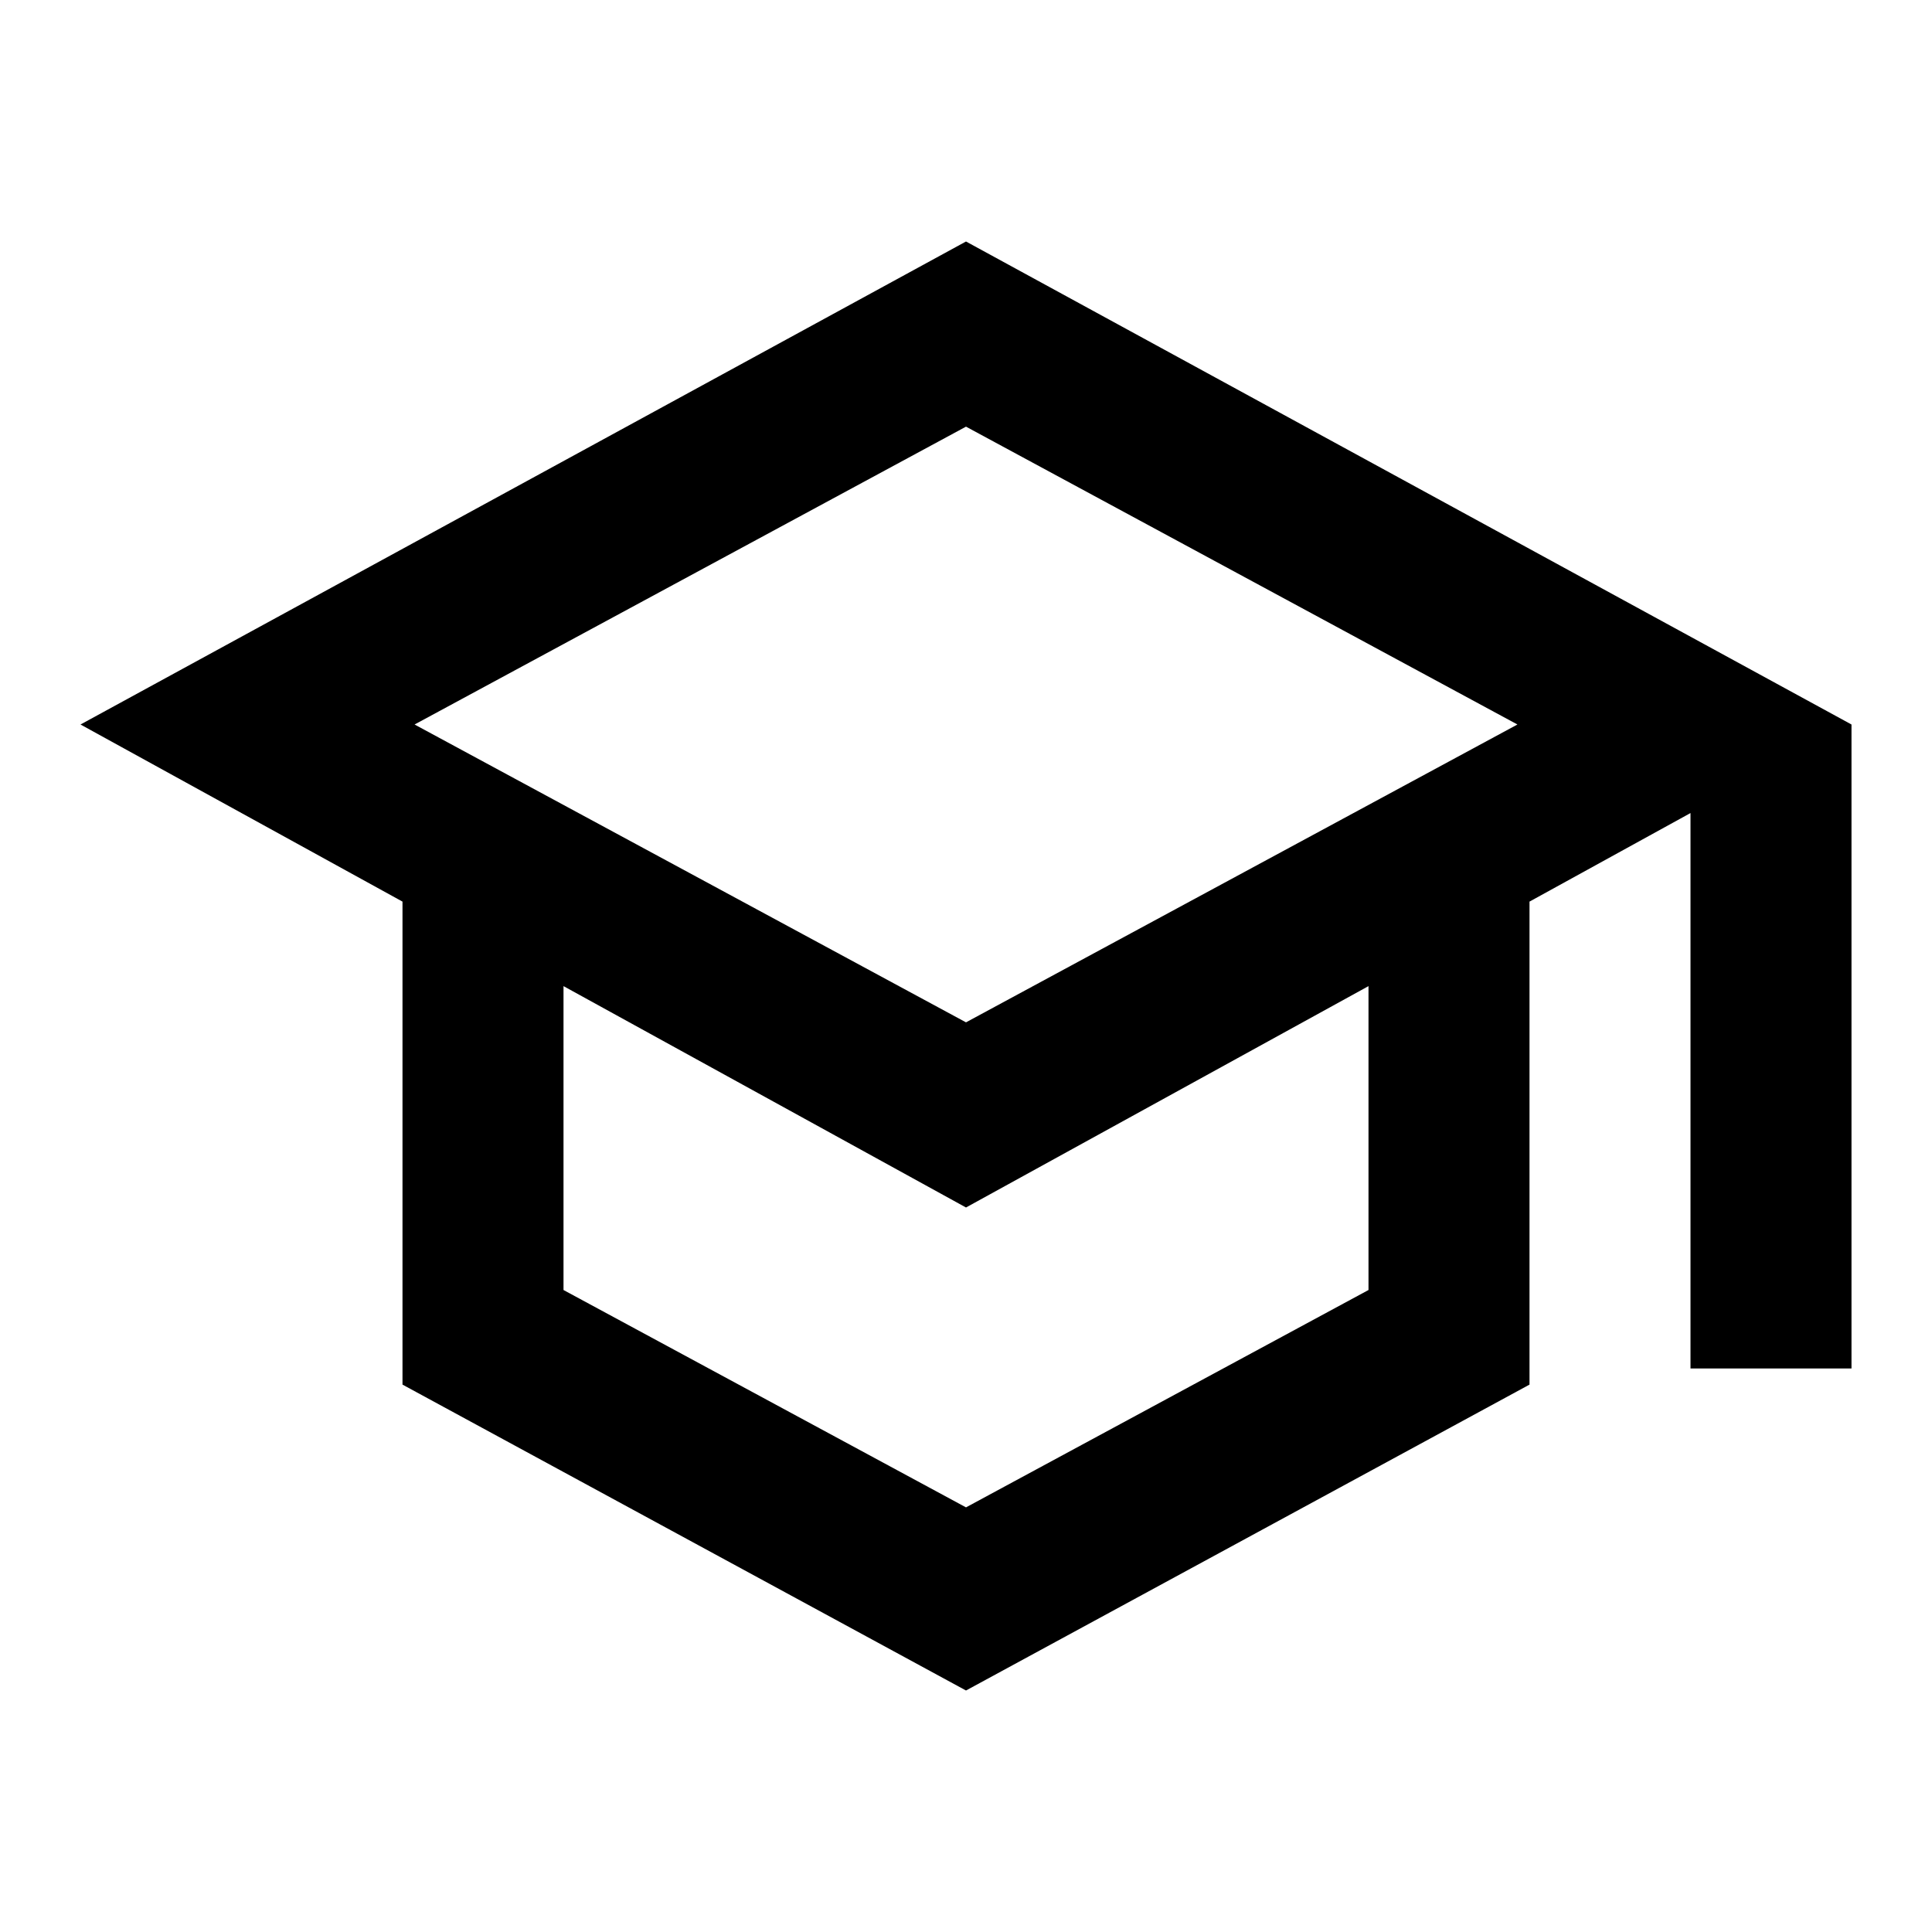
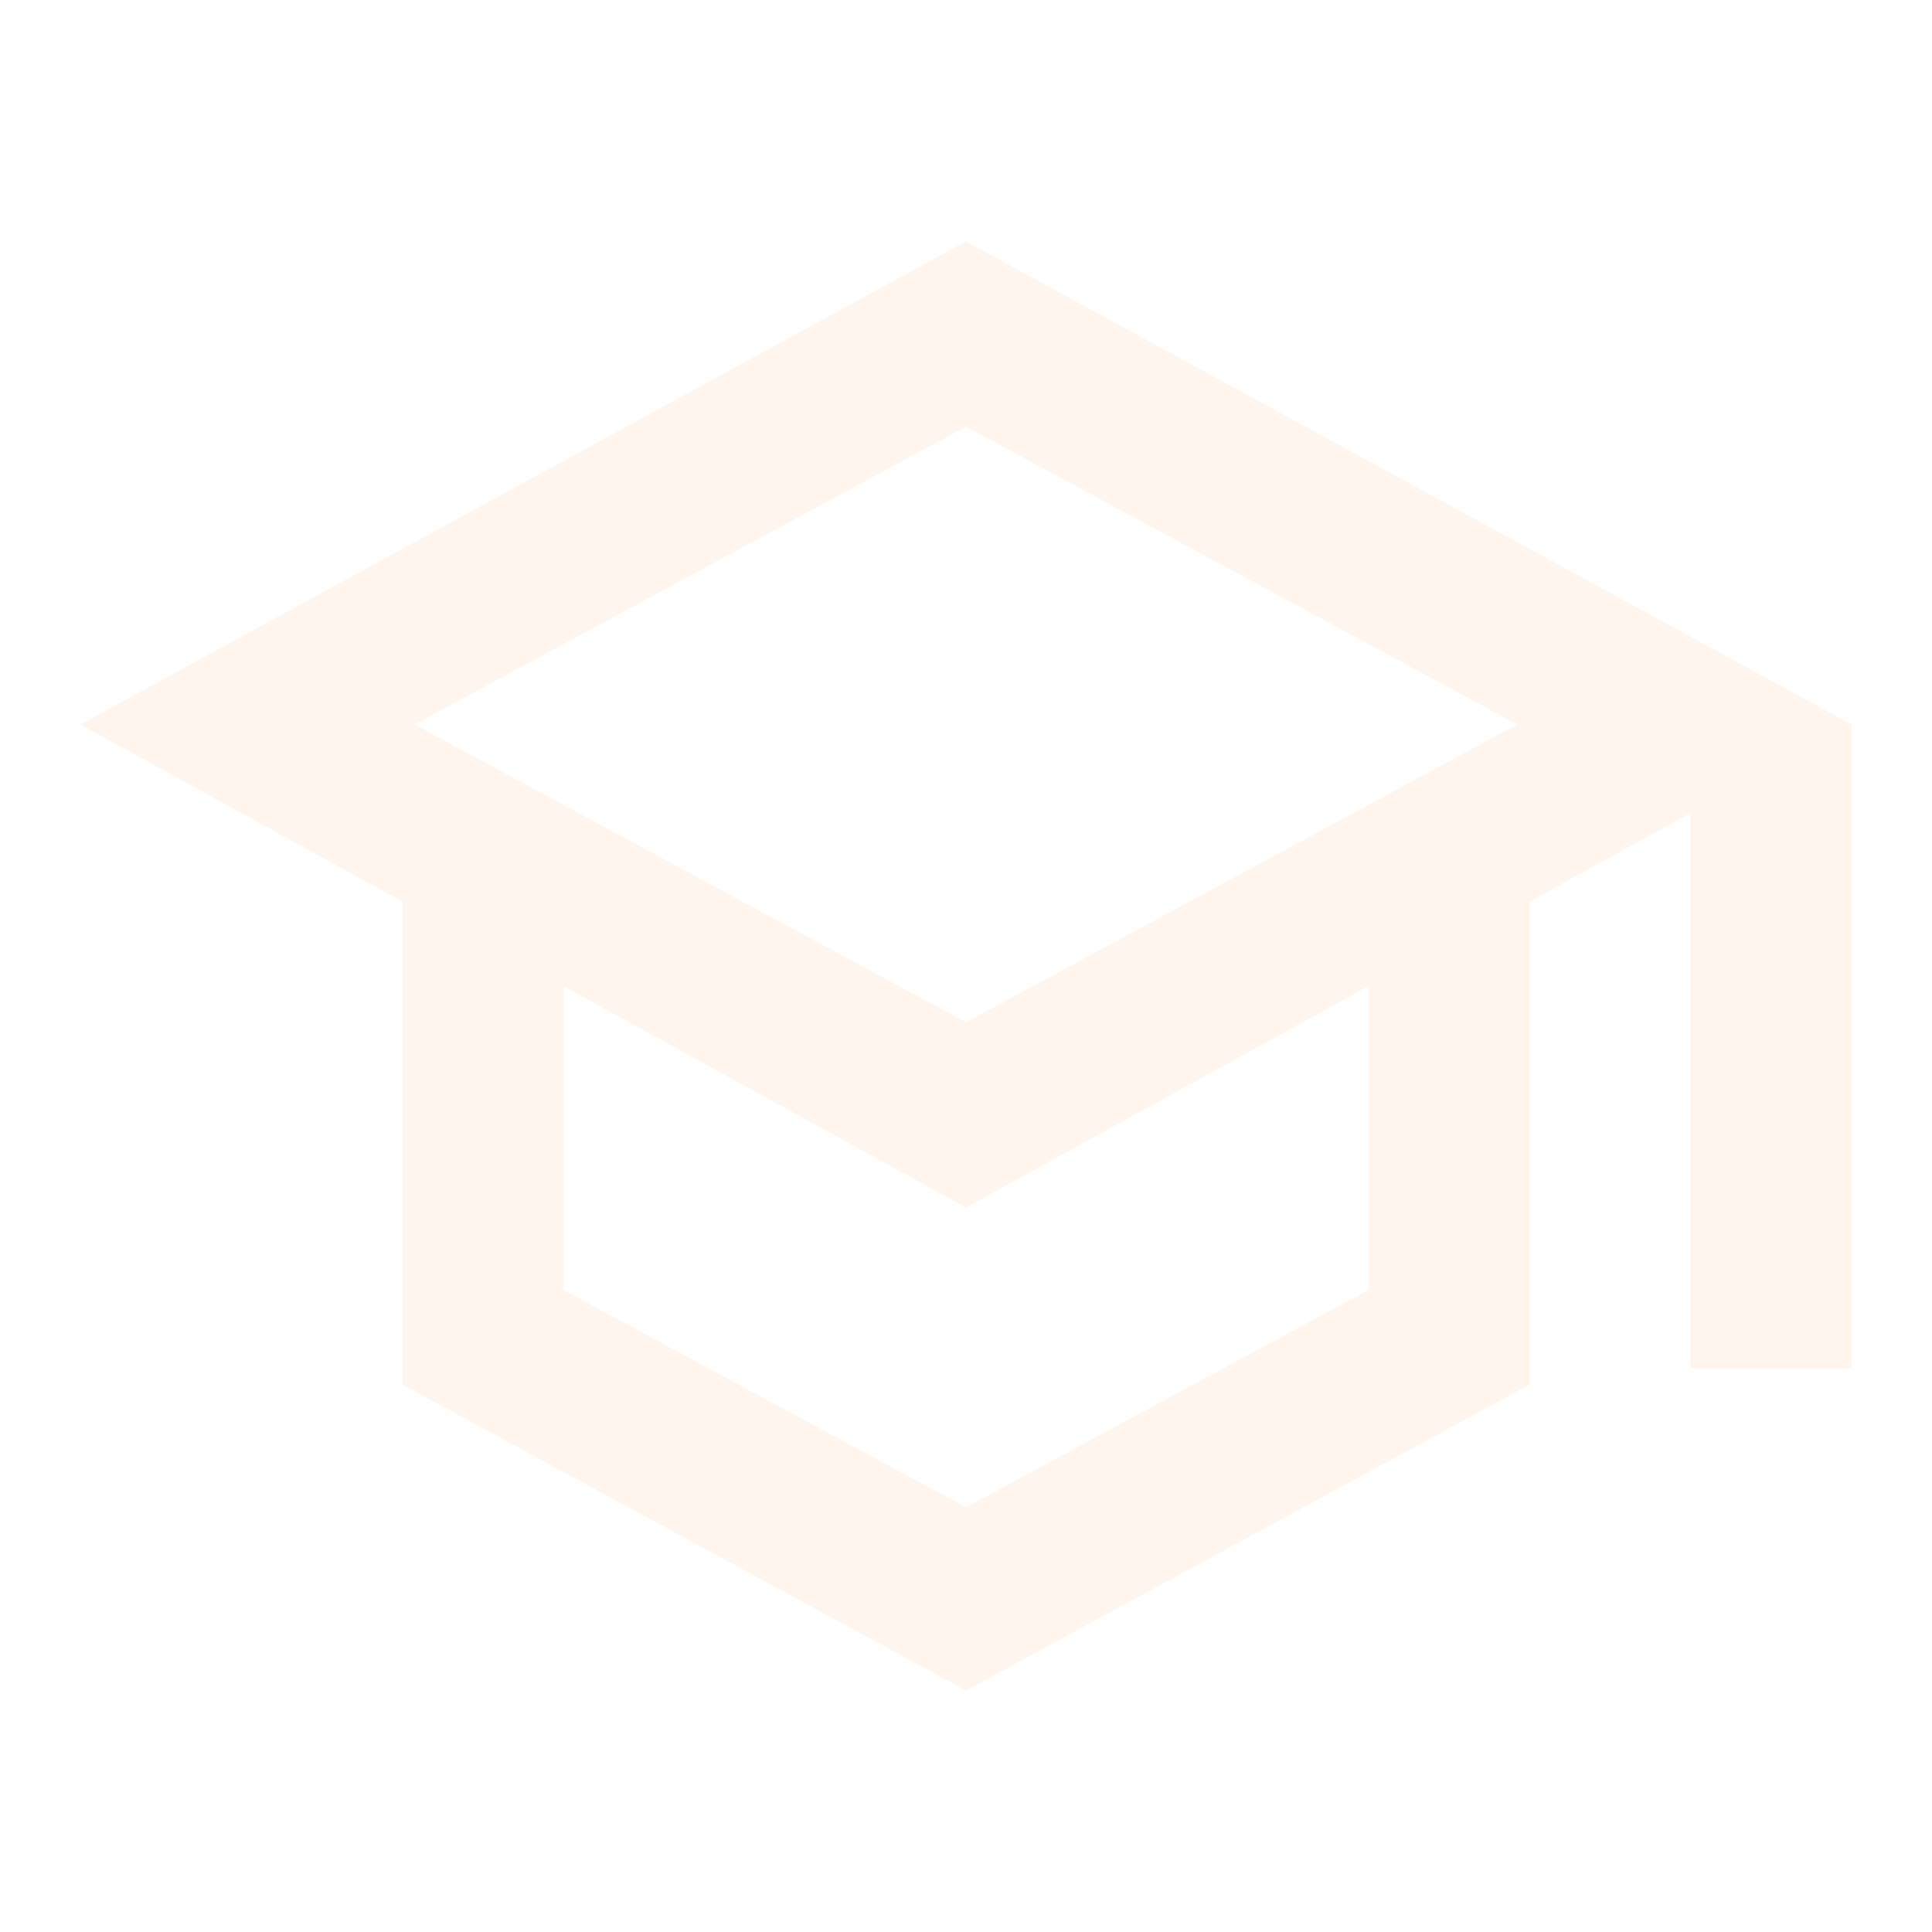
<svg xmlns="http://www.w3.org/2000/svg" width="103" height="103" viewBox="0 0 103 103" fill="none">
-   <path d="M51.5 90.125L21.458 73.817V48.067L4.292 38.625L51.5 12.875L98.708 38.625V72.958H90.125V43.346L81.542 48.067V73.817L51.5 90.125ZM51.5 54.504L80.898 38.625L51.5 22.746L22.102 38.625L51.5 54.504ZM51.5 80.362L72.958 68.774V52.573L51.5 64.375L30.042 52.573V68.774L51.5 80.362Z" fill="black" />
+   <path d="M51.5 90.125L21.458 73.817V48.067L4.292 38.625L51.5 12.875L98.708 38.625V72.958H90.125V43.346L81.542 48.067V73.817L51.5 90.125ZM51.5 54.504L80.898 38.625L51.5 22.746L22.102 38.625L51.5 54.504ZM51.5 80.362L72.958 68.774V52.573L51.5 64.375L30.042 52.573V68.774L51.5 80.362Z" fill="#FFF5ED" />
</svg>
